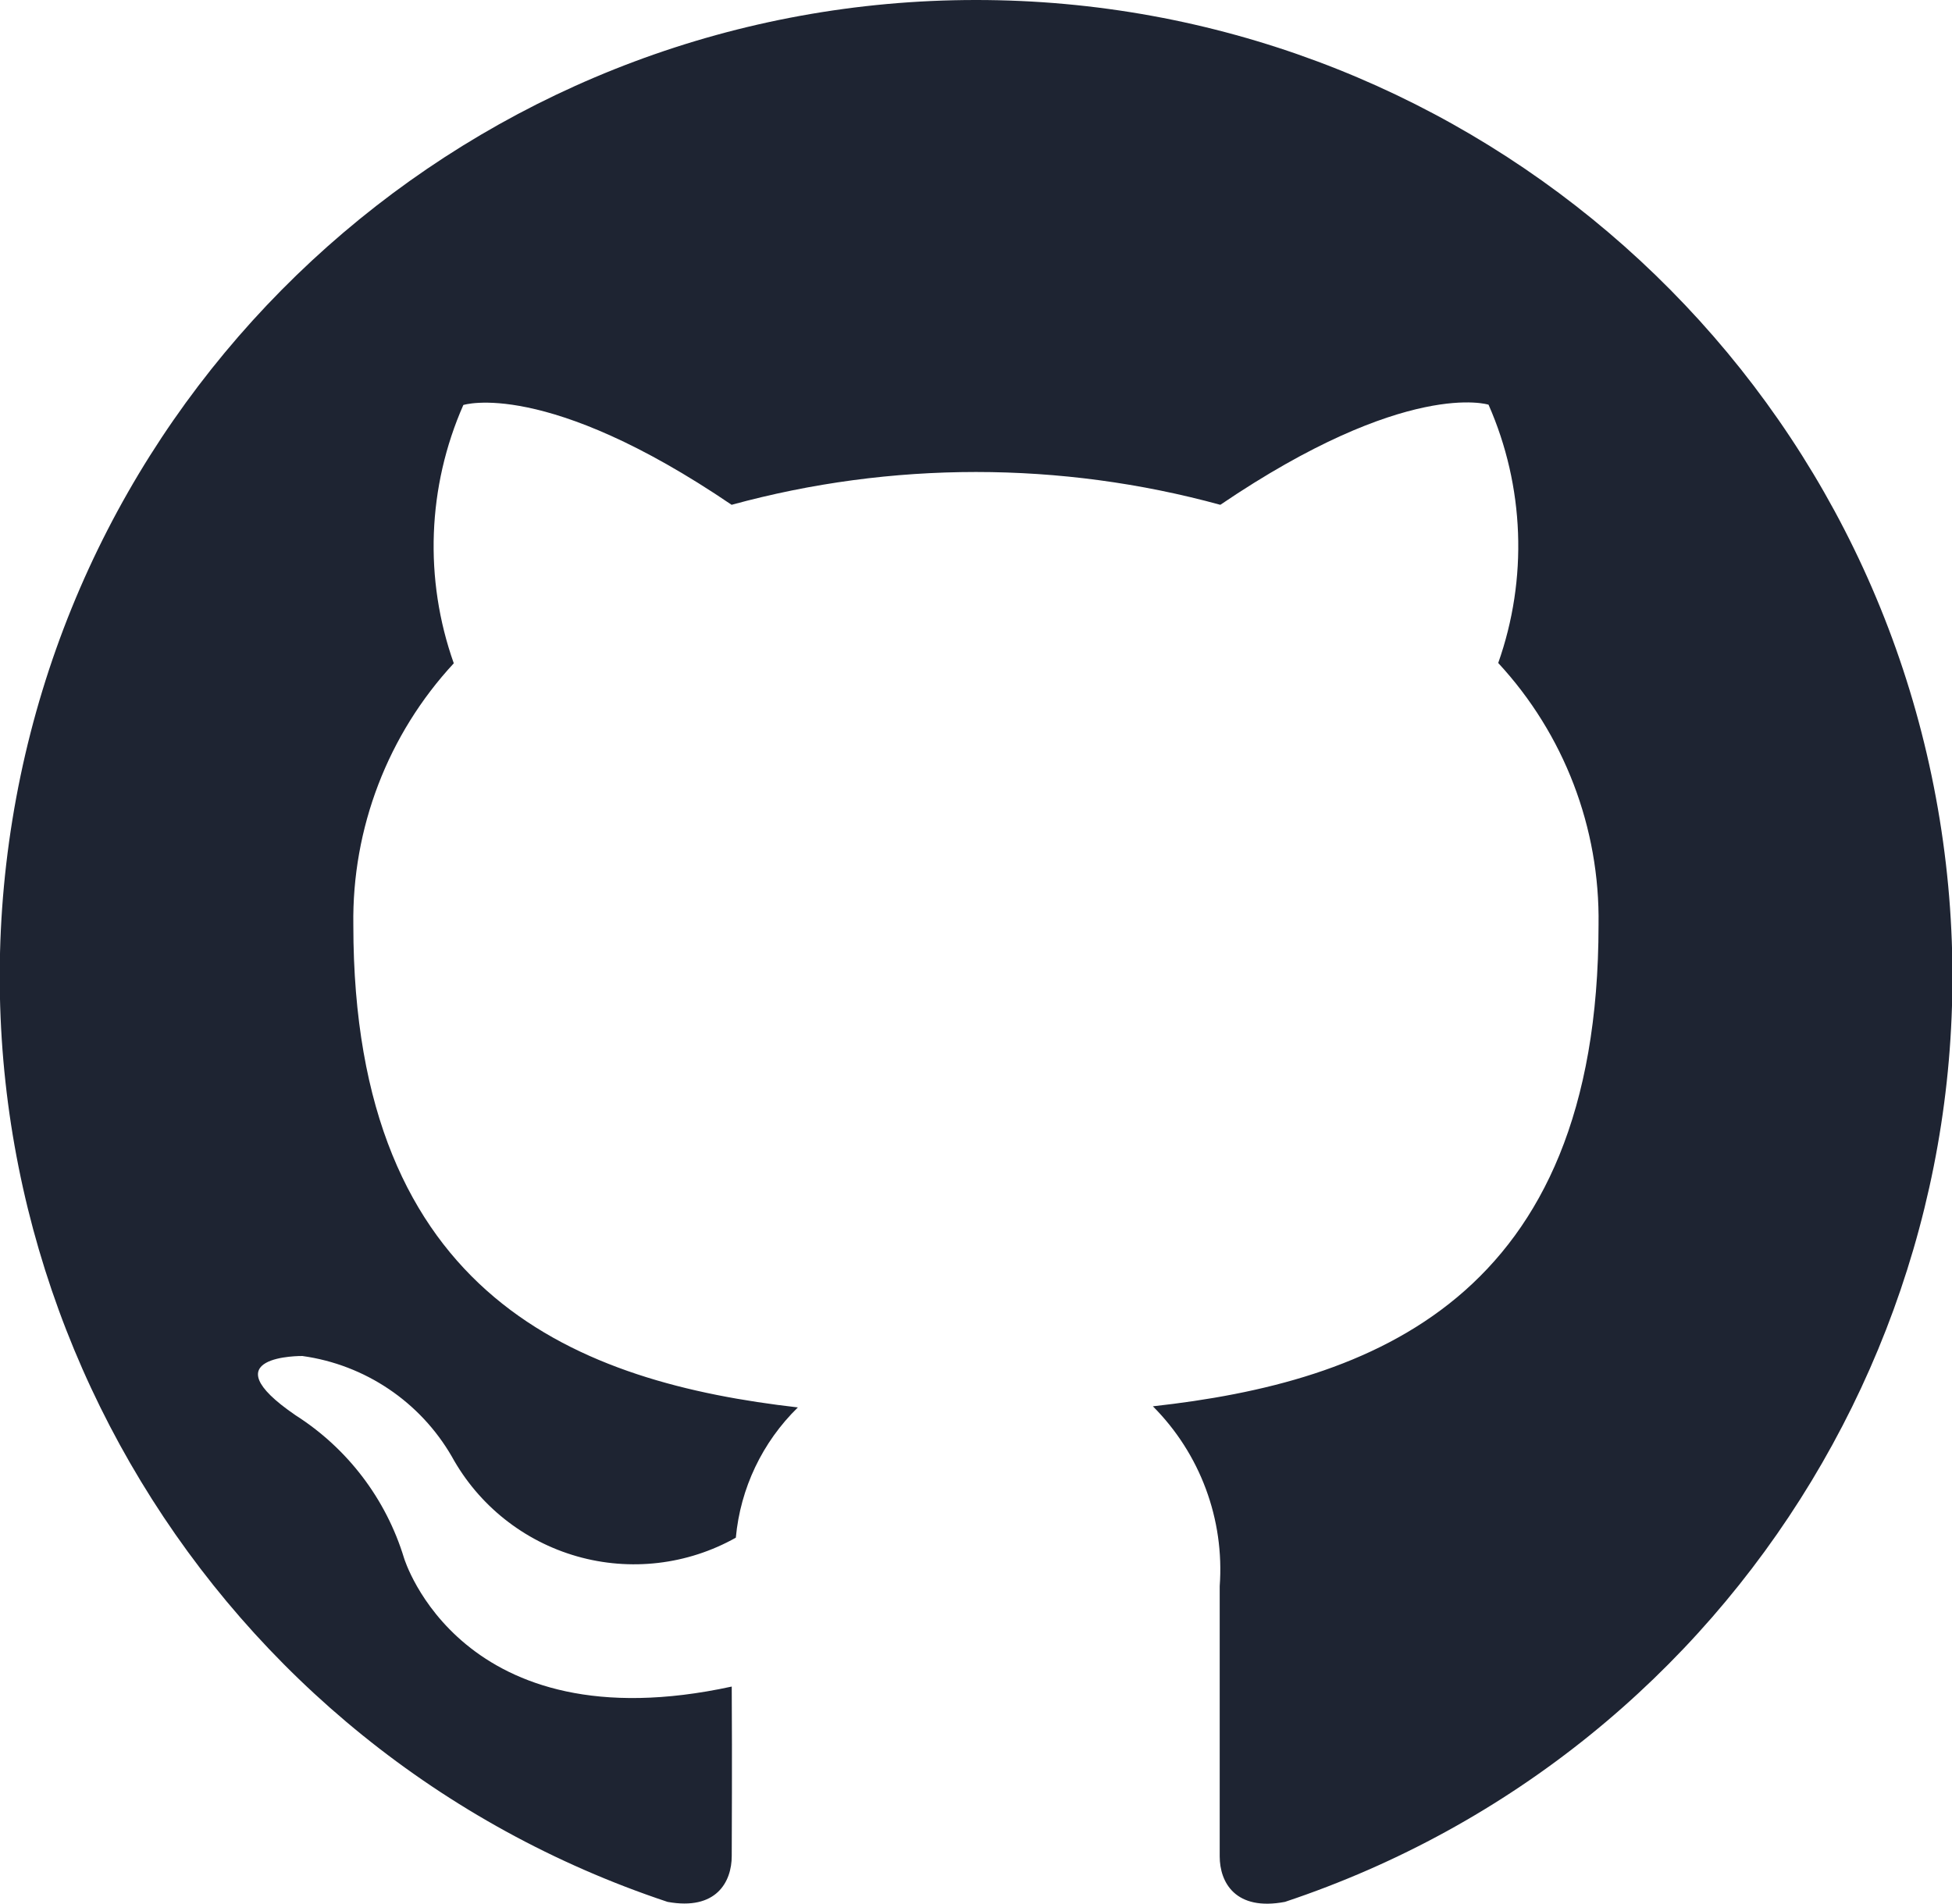
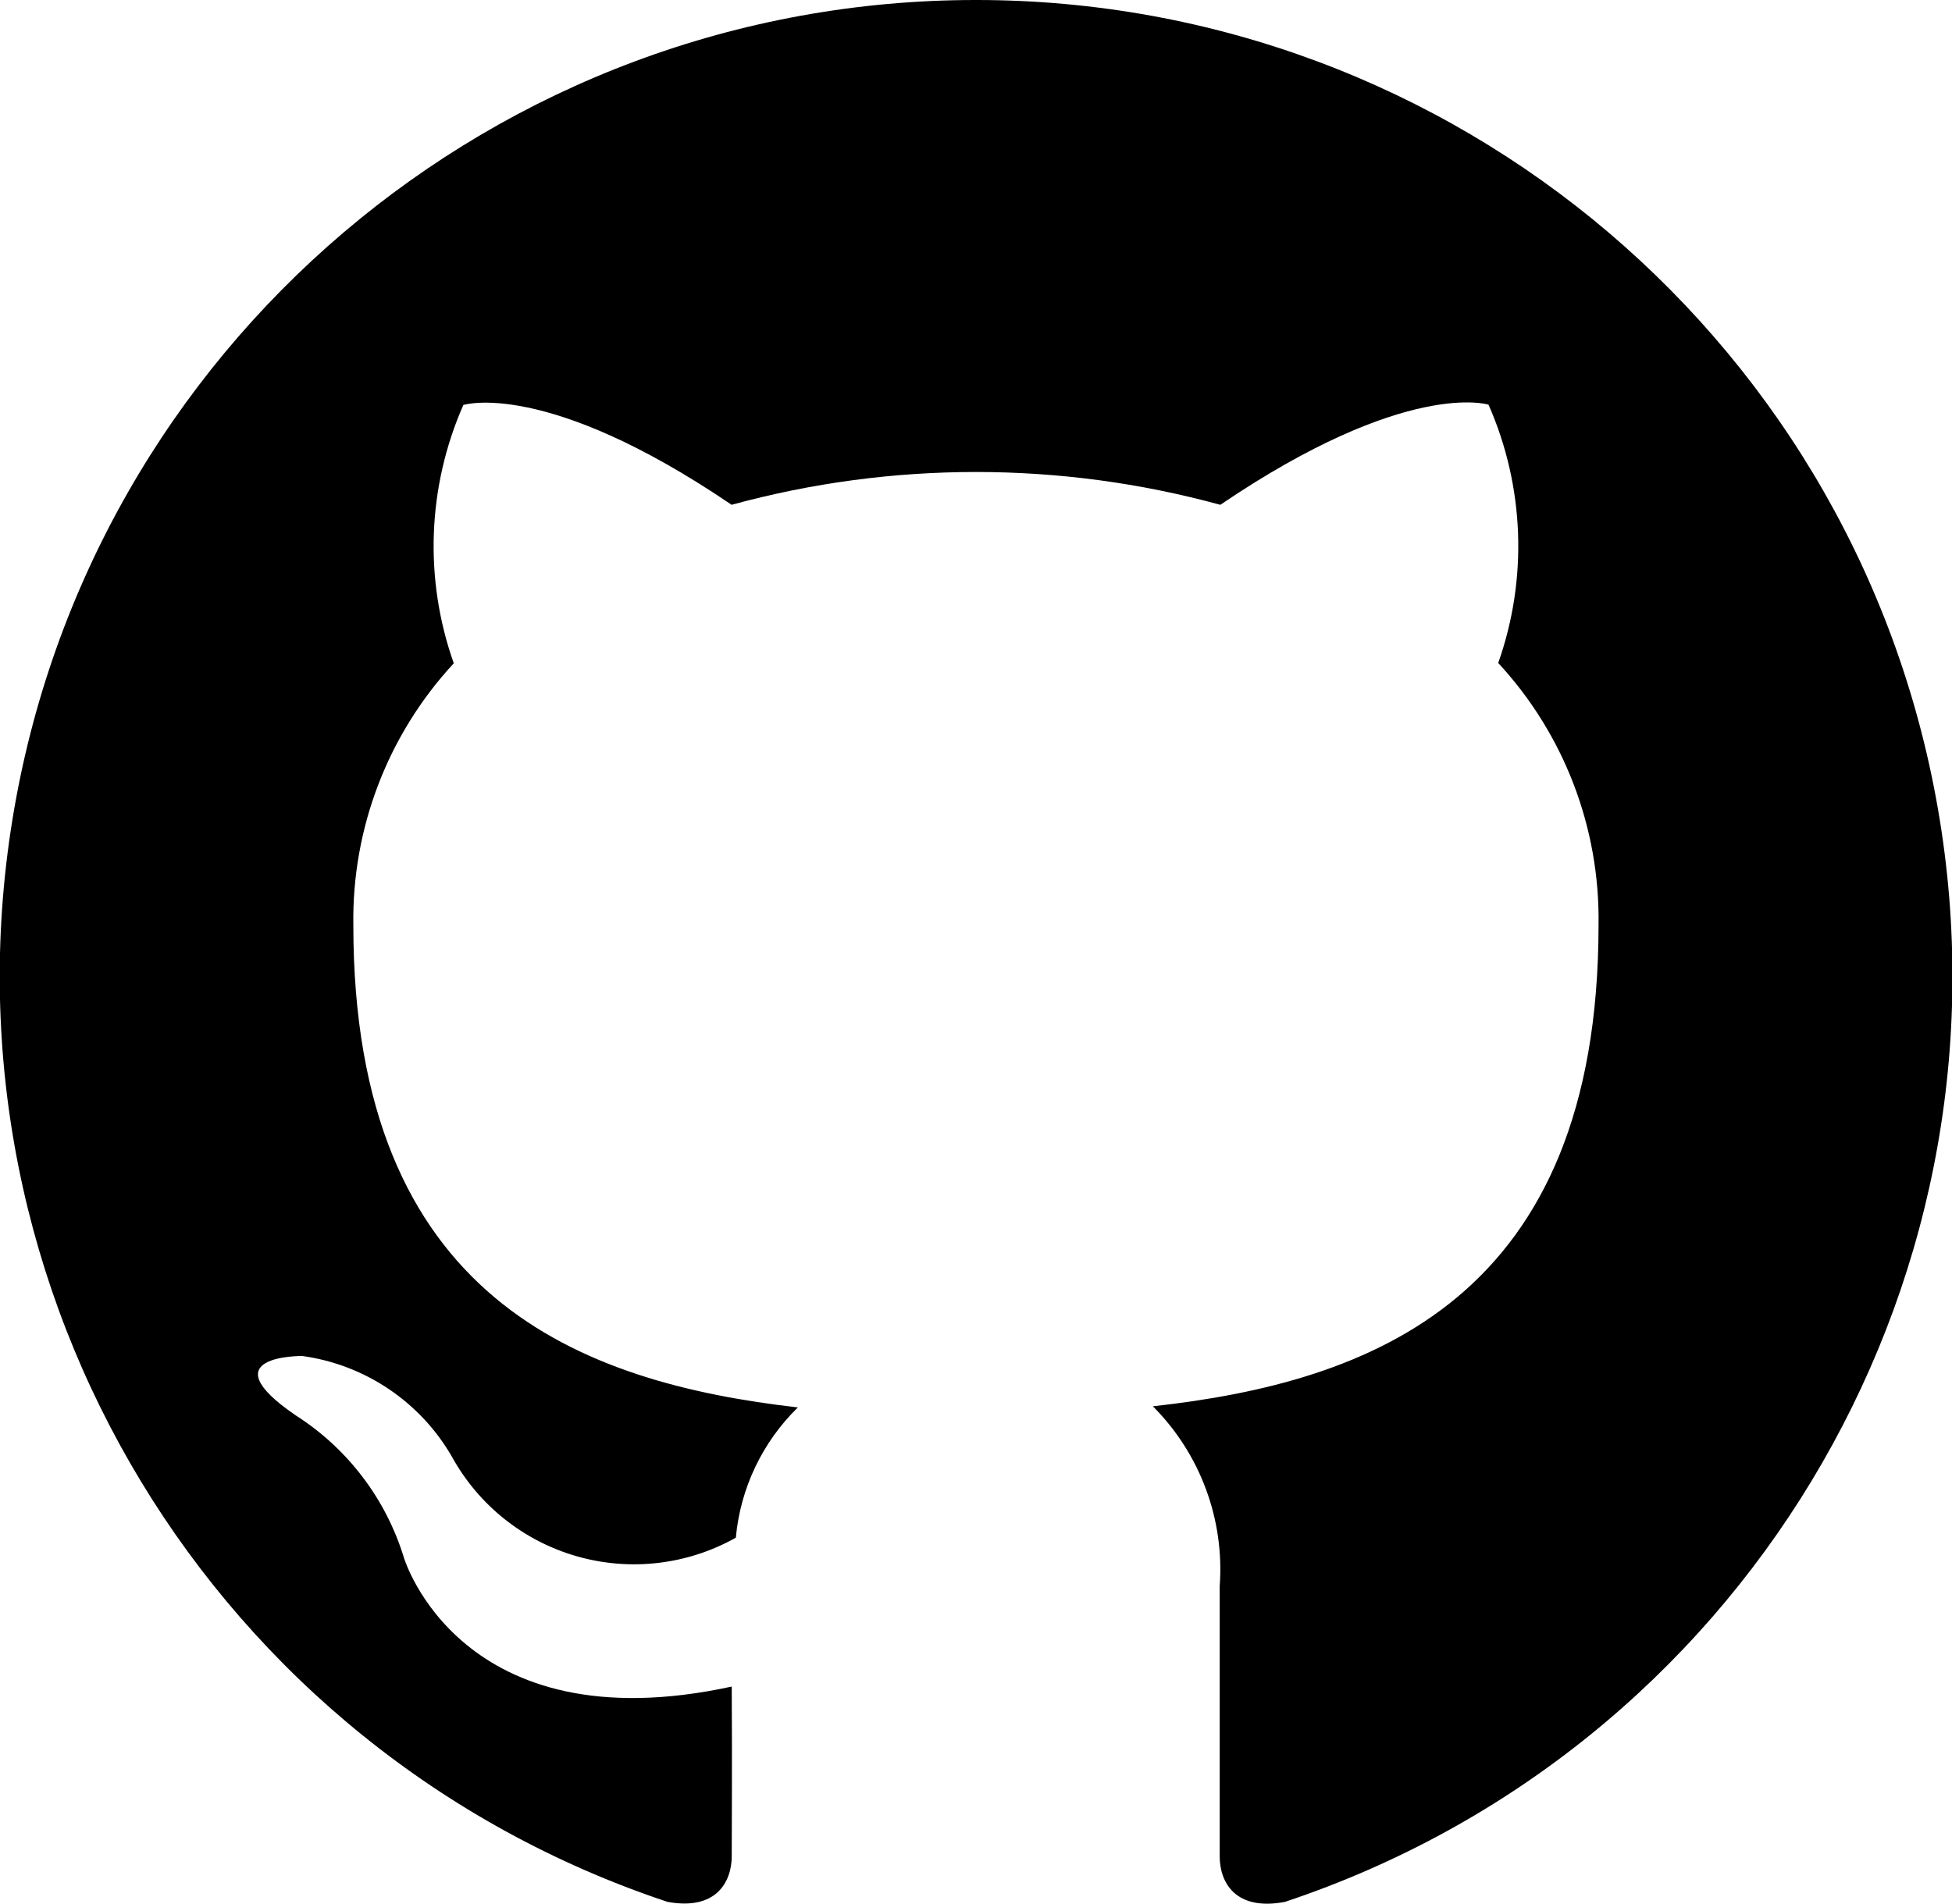
- <svg xmlns="http://www.w3.org/2000/svg" width="31.462" height="30.687" viewBox="0 0 31.462 30.687">
-   <path id="github-icon" d="M15.738,0a15.733,15.733,0,0,0-4.971,30.66c.787.144,1.035-.323,1.035-.74,0-.374.008-1.418,0-2.731-4.375.951-5.282-2.072-5.282-2.072a4.166,4.166,0,0,0-1.746-2.3c-1.428-.976.107-.957.107-.957a3.307,3.307,0,0,1,2.41,1.622,3.351,3.351,0,0,0,4.577,1.307,3.366,3.366,0,0,1,1-2.1c-3.493-.4-7.165-1.747-7.165-7.775a6.079,6.079,0,0,1,1.619-4.221,5.647,5.647,0,0,1,.154-4.164S8.8,6.1,11.8,8.138a14.925,14.925,0,0,1,7.877,0C22.683,6.1,24,6.524,24,6.524a5.657,5.657,0,0,1,.156,4.164,6.077,6.077,0,0,1,1.617,4.221c0,6.044-3.678,7.374-7.183,7.762a3.721,3.721,0,0,1,1.077,2.9v4.355c0,.421.254.886,1.052.734A15.734,15.734,0,0,0,15.738,0Z" transform="translate(-0.008)" fill="#1e2432" fill-rule="evenodd" />
+ <svg xmlns="http://www.w3.org/2000/svg" viewBox="0 0 31.462 30.687">
+   <path id="github-icon" d="M15.738,0a15.733,15.733,0,0,0-4.971,30.66c.787.144,1.035-.323,1.035-.74,0-.374.008-1.418,0-2.731-4.375.951-5.282-2.072-5.282-2.072a4.166,4.166,0,0,0-1.746-2.3c-1.428-.976.107-.957.107-.957a3.307,3.307,0,0,1,2.41,1.622,3.351,3.351,0,0,0,4.577,1.307,3.366,3.366,0,0,1,1-2.1c-3.493-.4-7.165-1.747-7.165-7.775a6.079,6.079,0,0,1,1.619-4.221,5.647,5.647,0,0,1,.154-4.164S8.8,6.1,11.8,8.138a14.925,14.925,0,0,1,7.877,0C22.683,6.1,24,6.524,24,6.524a5.657,5.657,0,0,1,.156,4.164,6.077,6.077,0,0,1,1.617,4.221c0,6.044-3.678,7.374-7.183,7.762a3.721,3.721,0,0,1,1.077,2.9v4.355c0,.421.254.886,1.052.734A15.734,15.734,0,0,0,15.738,0Z" transform="translate(-0.008)" fill="currentColor" fill-rule="evenodd" />
</svg>
